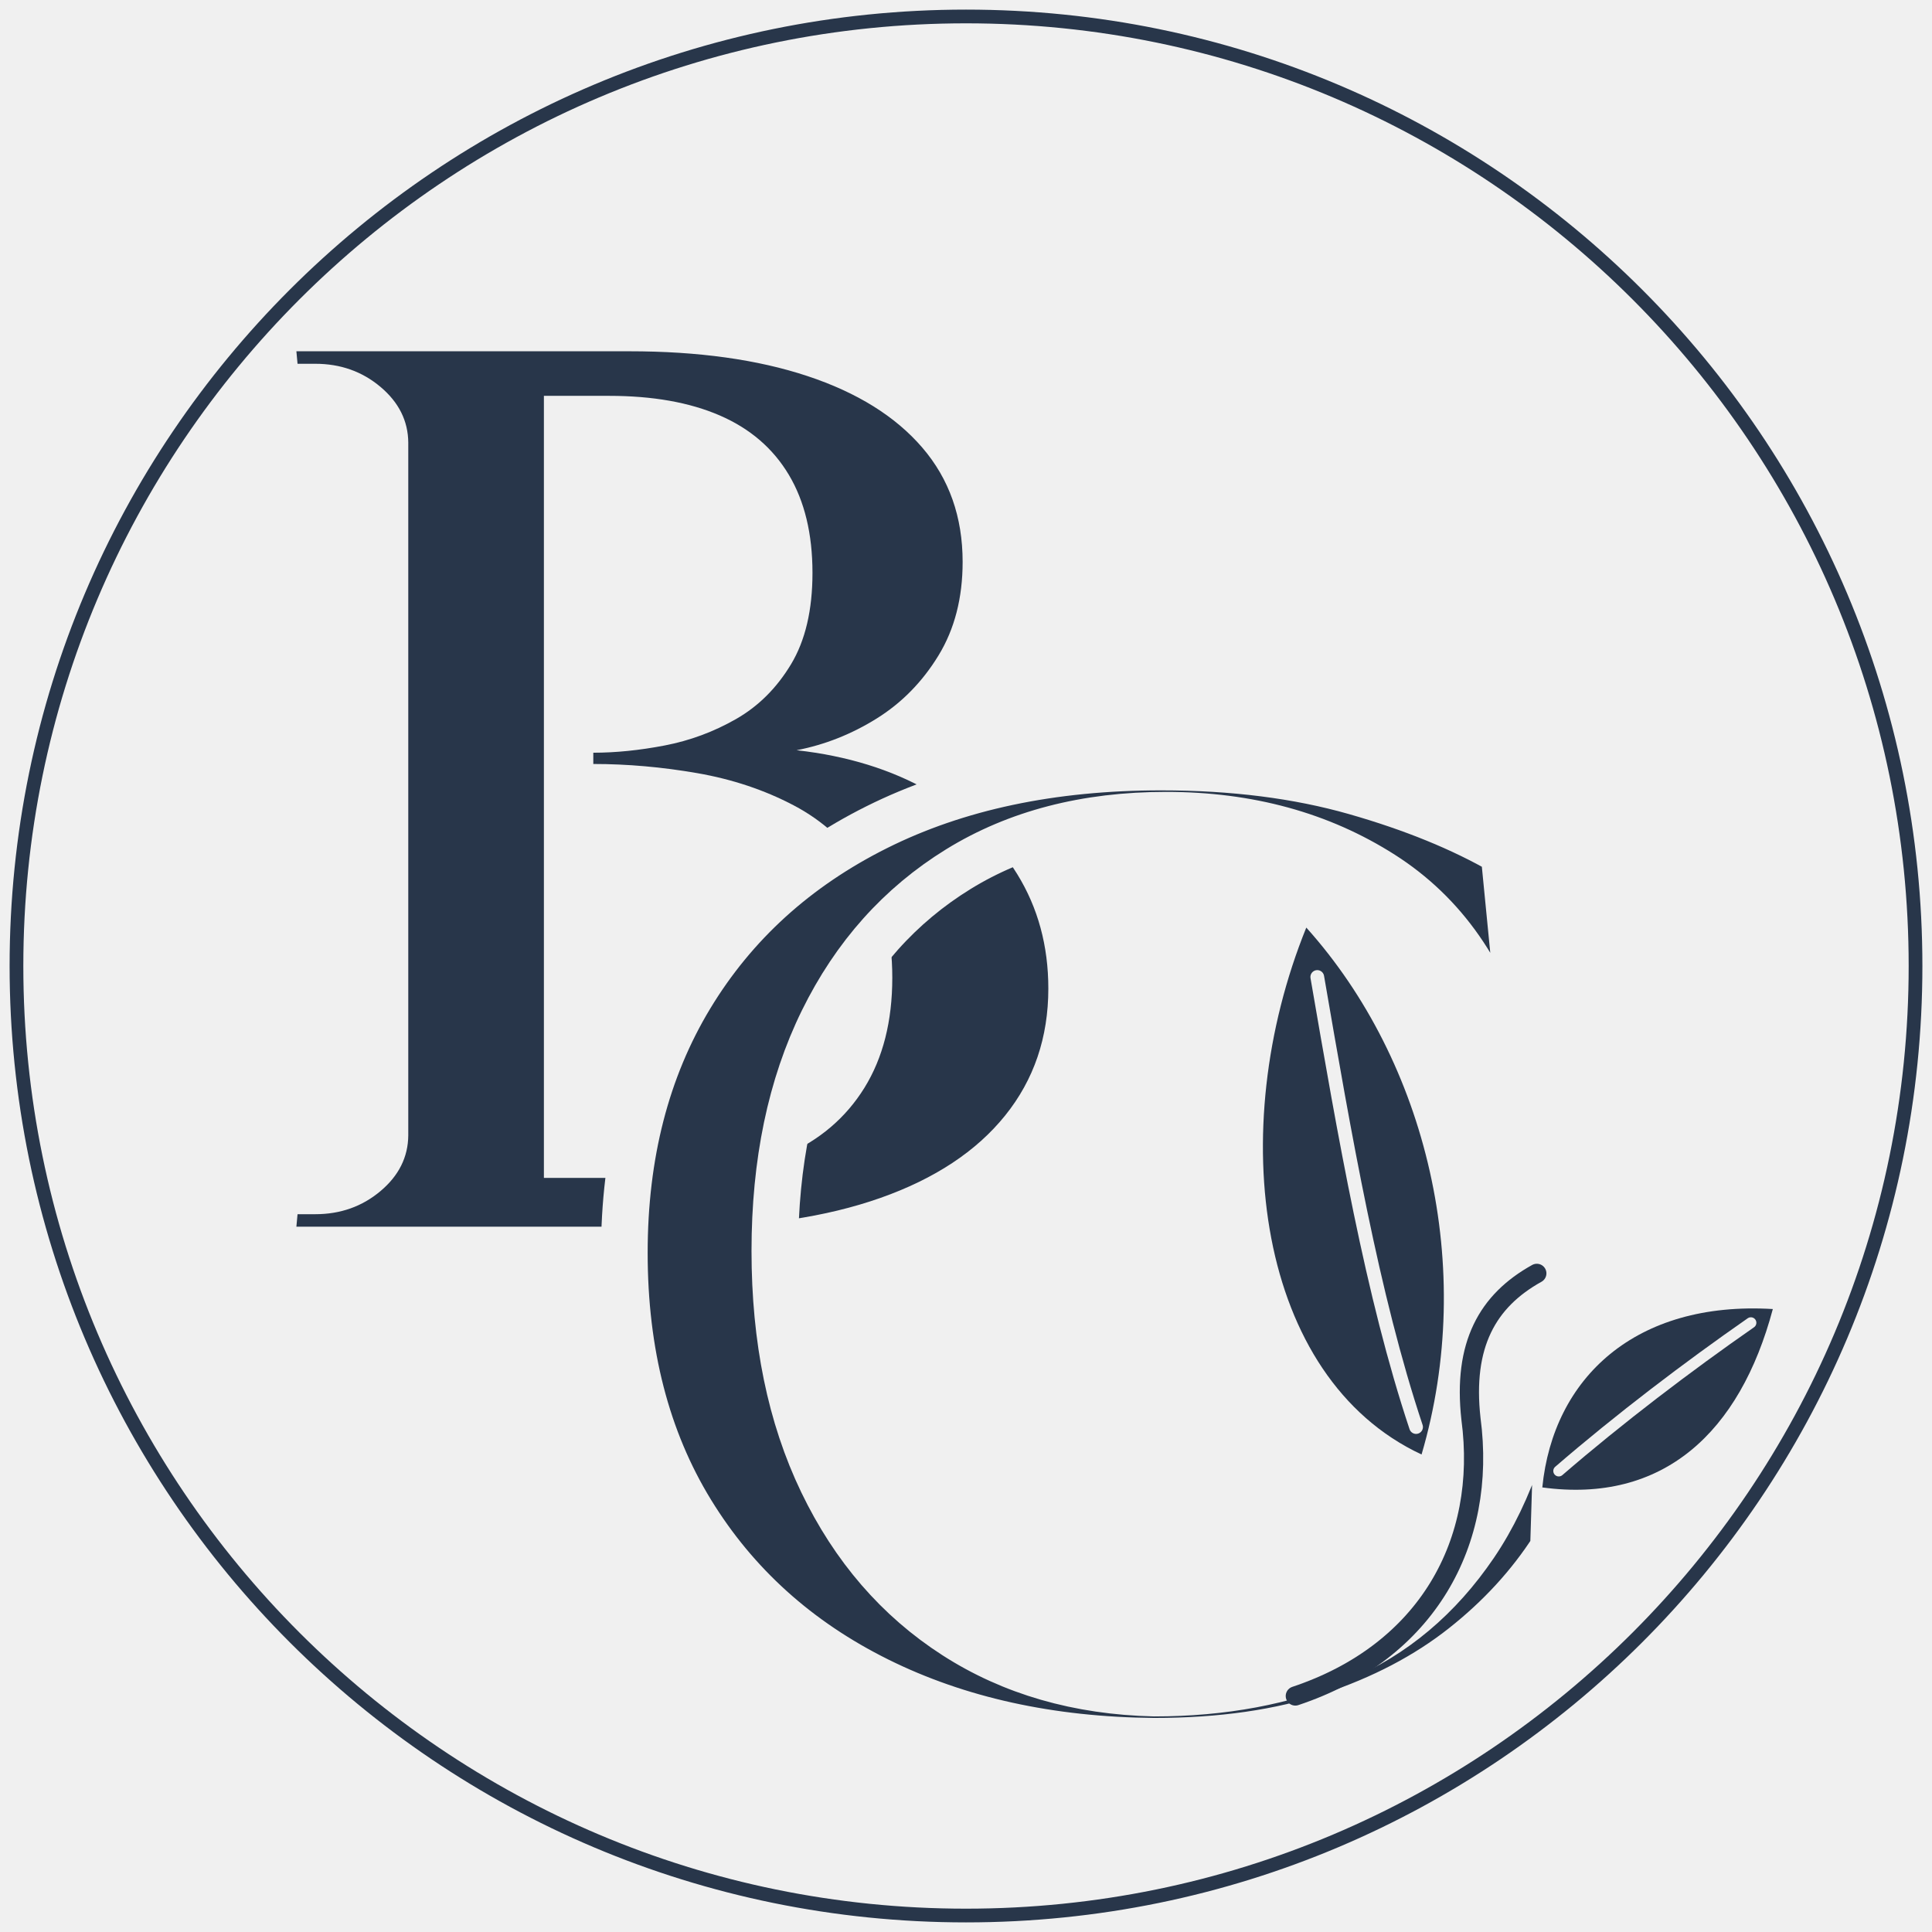
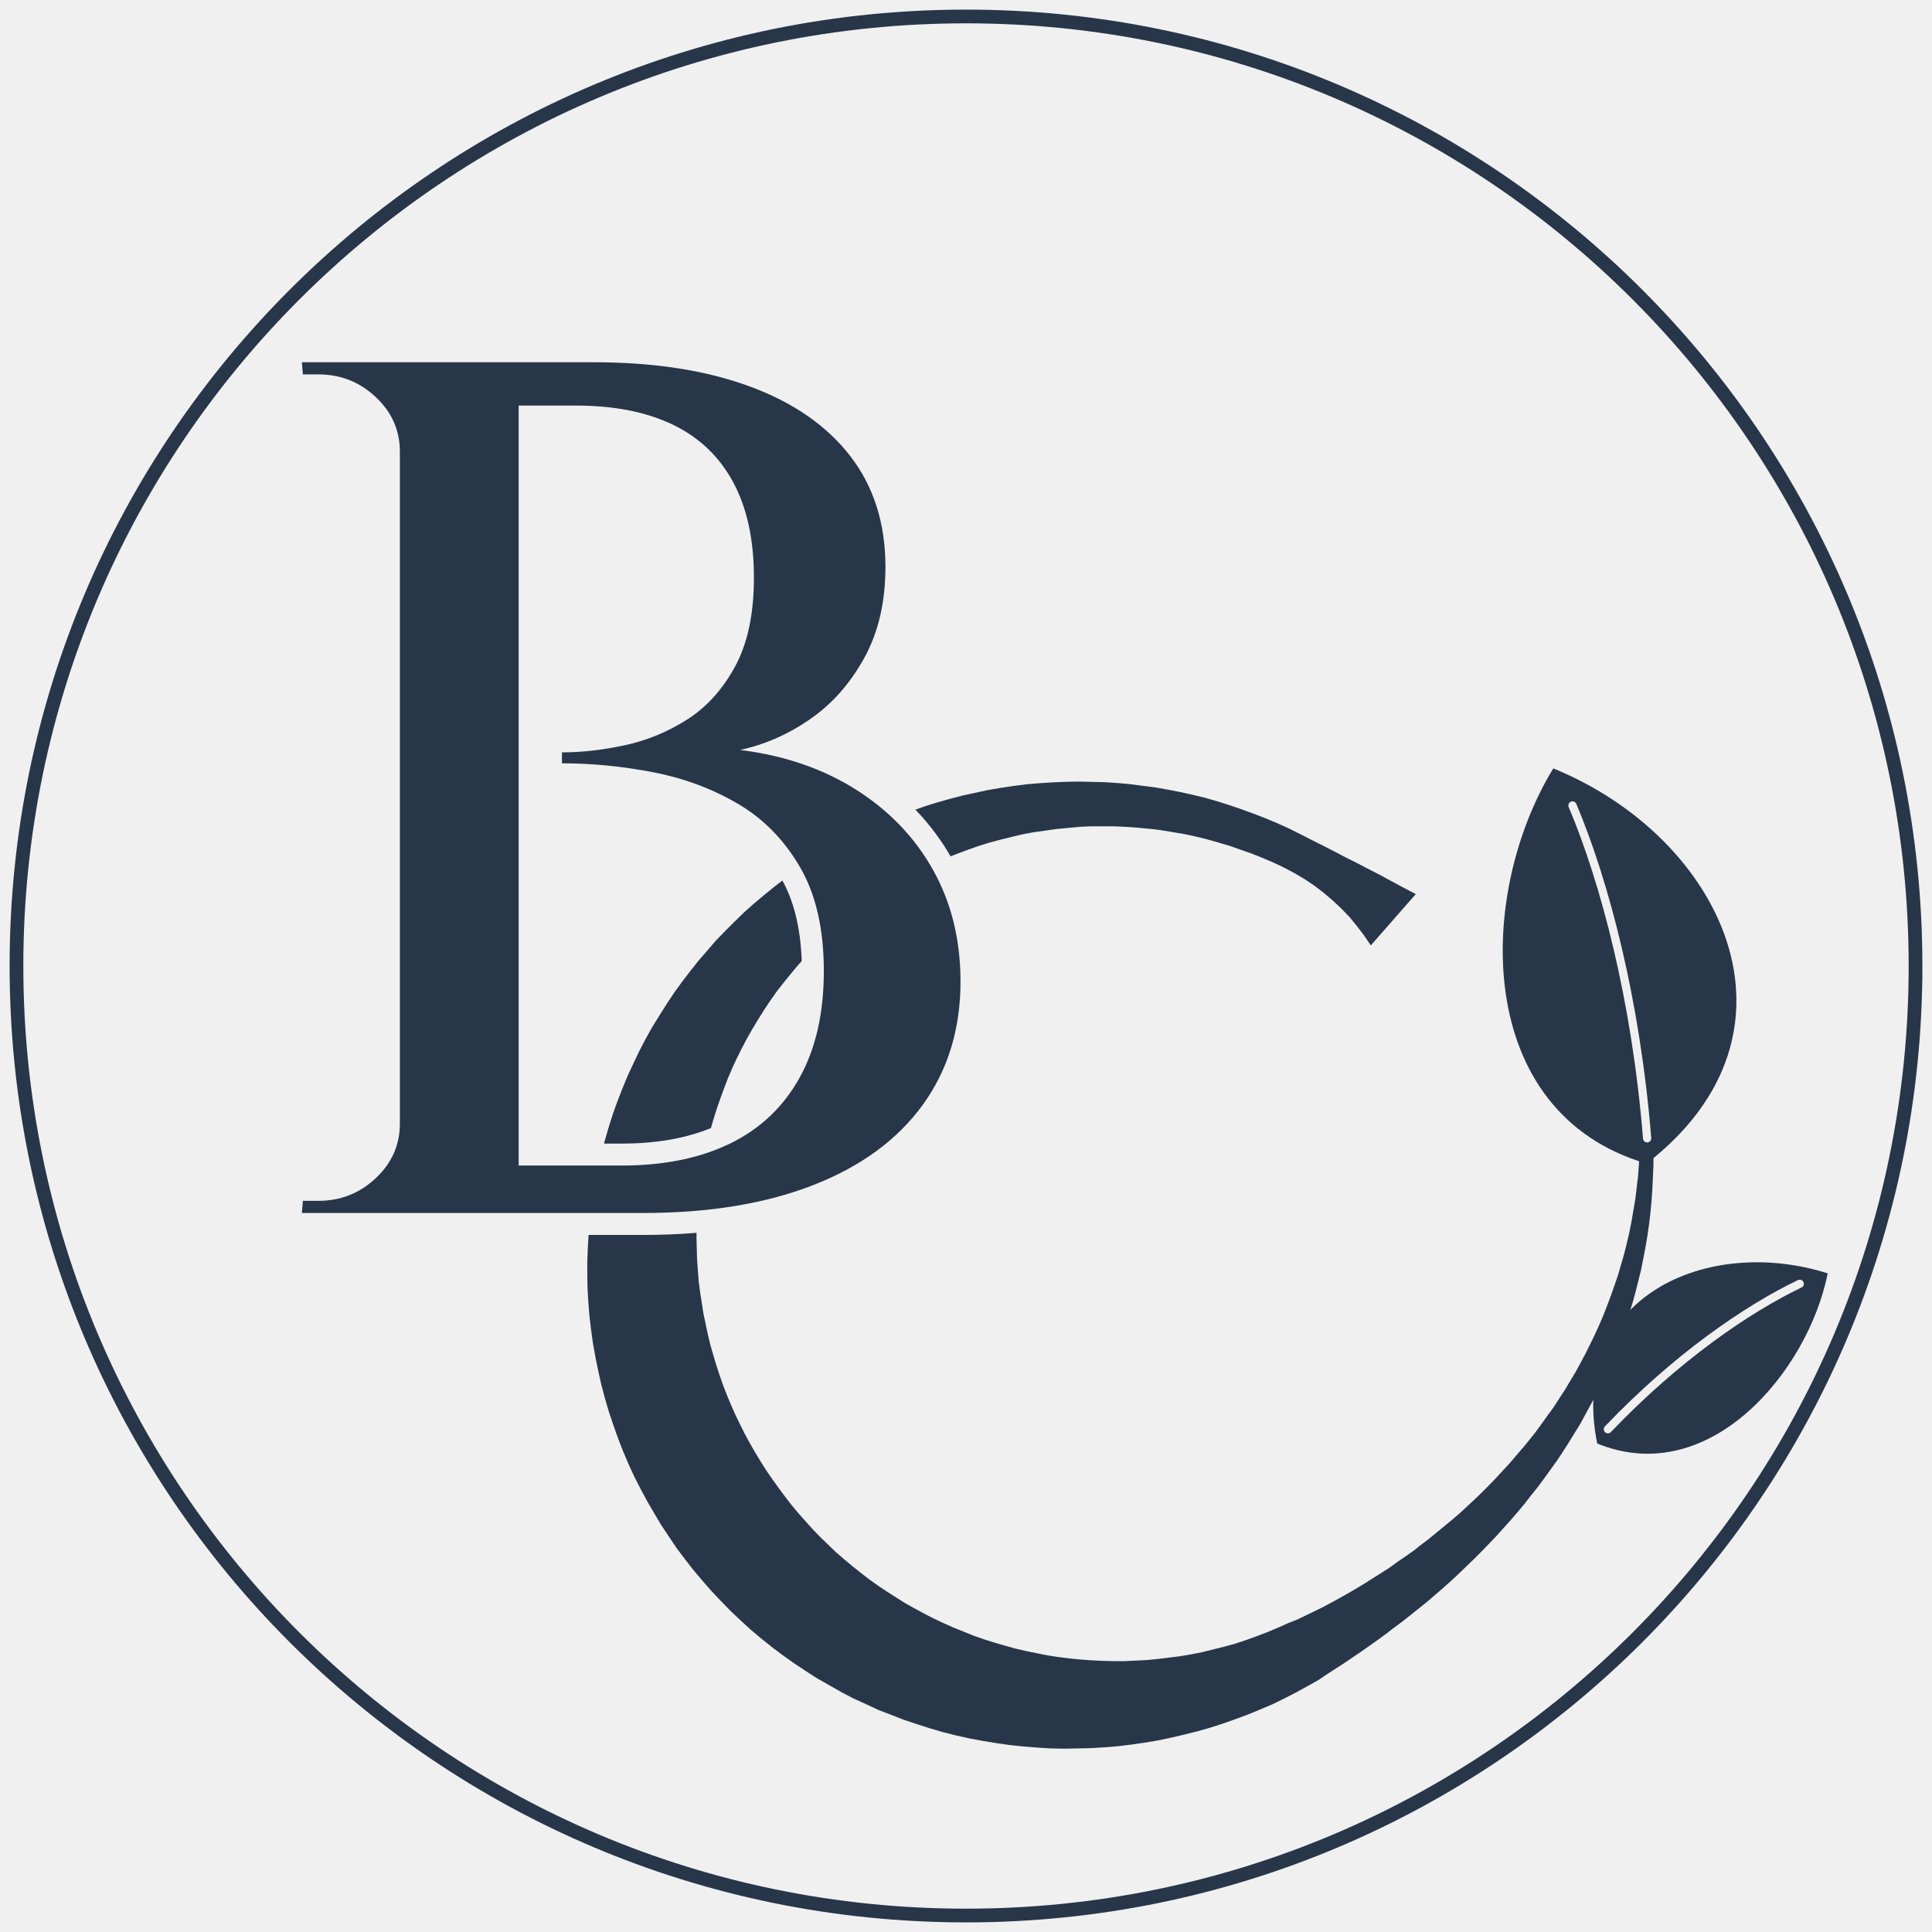
<svg xmlns="http://www.w3.org/2000/svg" viewBox="270 58 704 704" role="img" aria-label="BodyCentre">
  <defs>
-     <mask id="bc-thin" maskUnits="userSpaceOnUse" x="0" y="0" width="1254" height="911">
-       <path d="M838.0 543.203 835.568 622.007Q822.778 641.932 802.813 657.681Q782.849 673.429 755.034 682.715Q727.218 692.0 690.57 692.0Q633.772 691.514 590.147 669.878Q546.523 648.242 522.262 608.661Q498.0 569.08 498.0 514.514Q498.0 461.019 521.951 421.388Q545.903 381.758 589.681 359.879Q633.458 338 693.143 338Q732.372 338 763.701 346.941Q795.03 355.882 817.526 368.901L824.713 442.385H820.069Q807.881 397.822 773.942 376.189Q740.002 354.556 694.919 354.556Q650.972 354.556 618.943 374.293Q586.914 394.03 569.379 429.716Q551.844 465.401 551.844 513.831Q551.844 562.26 569.17 598.287Q586.496 634.314 617.696 654.393Q648.896 674.471 690.57 675.444Q728.25 675.444 758.163 662.804Q788.076 650.164 807.771 621.139Q827.465 592.113 833.872 543.203Z" fill="#fff" stroke="#000" stroke-width="16" />
+     <mask id="bc-behind" maskUnits="userSpaceOnUse" x="0" y="0" width="1254" height="911">
+       <rect width="1254" height="911" fill="#fff" />
+       <path d="M426.793 190.0H486.28Q519.214 190.0 543.069 198.762Q566.924 207.524 579.786 224.132Q592.648 240.739 592.648 264.585Q592.648 283.722 584.945 297.717Q577.243 311.712 565.226 320.034Q553.209 328.356 539.66 331.271Q563.865 334.276 582.002 345.785Q600.14 357.294 610.07 375.141Q620.0 392.987 620.0 415.667Q620.0 441.632 606.211 460.633Q592.421 479.634 566.383 489.817Q540.344 500.0 504.428 500.0H454.825Q454.825 500.0 455.057 495.656Q455.289 491.312 455.289 487.012Q455.289 482.713 455.289 482.713H496.472Q519.462 482.713 535.924 474.744Q552.386 466.775 561.291 450.832Q570.197 434.889 570.197 411.85Q570.197 388.843 561.493 373.925Q552.789 359.008 538.757 350.813Q524.724 342.617 507.907 339.38Q491.089 336.143 474.768 336.143V332.157Q485.529 332.157 497.576 329.584Q509.624 327.012 520.321 320.234Q531.018 313.457 537.87 300.841Q544.722 288.225 544.722 268.491Q544.722 247.756 537.164 233.719Q529.605 219.682 515.142 212.733Q500.679 205.785 479.825 205.785H431.431Q431.431 205.342 430.271 201.617Q429.112 197.892 427.953 193.946Q426.793 190.0 426.793 190.0ZM458.999 190.0V500.0H415.712V190.0ZM417.103 467.671V500.0H380.0L380.37 495.571Q381.297 495.571 383.431 495.571Q385.565 495.571 386.029 495.571Q398.088 495.571 406.853 487.379Q415.618 479.186 415.712 467.671ZM417.103 222.329H415.712Q415.618 210.814 406.853 202.621Q398.088 194.429 386.029 194.429Q385.565 194.429 383.431 194.429Q381.297 194.429 380.37 194.429L380.0 190.0H417.103Z" stroke="#000" stroke-width="16" stroke-linejoin="round" />
    </mask>
-     <mask id="bc-cut" maskUnits="userSpaceOnUse" x="0" y="0" width="1254" height="911">
+     <mask id="bc-ribs" maskUnits="userSpaceOnUse" x="0" y="0" width="1254" height="911">
      <rect width="1254" height="911" fill="#fff" />
-       <path d="M838.0 543.203 835.568 622.007Q822.778 641.932 802.813 657.681Q782.849 673.429 755.034 682.715Q727.218 692.0 690.57 692.0Q633.772 691.514 590.147 669.878Q546.523 648.242 522.262 608.661Q498.0 569.08 498.0 514.514Q498.0 461.019 521.951 421.388Q545.903 381.758 589.681 359.879Q633.458 338 693.143 338Q732.372 338 763.701 346.941Q795.03 355.882 817.526 368.901L824.713 442.385H820.069Q807.881 397.822 773.942 376.189Q740.002 354.556 694.919 354.556Q650.972 354.556 618.943 374.293Q586.914 394.03 569.379 429.716Q551.844 465.401 551.844 513.831Q551.844 562.26 569.17 598.287Q586.496 634.314 617.696 654.393Q648.896 674.471 690.57 675.444Q728.25 675.444 758.163 662.804Q788.076 650.164 807.771 621.139Q827.465 592.113 833.872 543.203Z" stroke="#000" stroke-width="18" />
-     </mask>
-     <mask id="bc-veins" maskUnits="userSpaceOnUse" x="0" y="0" width="1254" height="911">
-       <rect width="1254" height="911" fill="#fff" />
-       <g fill="none" stroke="#000" stroke-linecap="round">
-         <path d="M 786 578 C 770 530 760 472 750 414" stroke-width="5" />
-         <path d="M 838 594 C 860 575 885 556 908 540" stroke-width="4" />
+       <g fill="none" stroke="#000" stroke-width="3" stroke-linecap="round">
+         <path d="M 870.2 472.8 C 866.1 422.1 854.7 379.2 843.0 351.5" />
+         <path d="M 855.9 578.8 C 880.8 552.7 906.6 535.0 925.8 525.8" />
      </g>
    </mask>
  </defs>
  <g fill="#28364a">
    <circle cx="622" cy="410" r="346" fill="none" stroke="#28364a" stroke-width="5" />
-     <path d="M431.422 186.0H499.336Q536.936 186.0 564.171 195.017Q591.405 204.033 606.089 221.122Q620.773 238.212 620.773 262.75Q620.773 282.443 611.979 296.844Q603.186 311.246 589.467 319.809Q575.747 328.373 560.278 331.373Q587.913 334.465 608.62 346.308Q629.326 358.151 640.663 376.516Q652.0 394.88 652.0 418.219Q652.0 444.938 636.257 464.49Q620.514 484.043 590.787 494.521Q561.06 505.0 520.055 505.0H463.425Q463.425 505.0 463.69 500.53Q463.955 496.059 463.955 491.635Q463.955 487.211 463.955 487.211H510.972Q537.219 487.211 556.013 479.011Q574.807 470.811 584.974 454.405Q595.142 437.999 595.142 414.291Q595.142 390.616 585.204 375.265Q575.267 359.915 559.247 351.481Q543.227 343.048 524.027 339.717Q504.826 336.386 486.193 336.386V332.284Q498.479 332.284 512.233 329.637Q525.987 326.989 538.2 320.015Q550.413 313.041 558.235 300.059Q566.058 287.076 566.058 266.77Q566.058 245.433 557.428 230.988Q548.799 216.544 532.287 209.393Q515.775 202.243 491.967 202.243H436.717Q436.717 201.787 435.393 197.954Q434.07 194.122 432.746 190.061Q431.422 186.0 431.422 186.0ZM468.191 186.0V505.0H418.771V186.0ZM420.359 471.733V505.0H378.0L378.422 500.443Q379.481 500.443 381.918 500.443Q384.354 500.443 384.883 500.443Q398.65 500.443 408.657 492.012Q418.664 483.581 418.771 471.733ZM420.359 219.267H418.771Q418.664 207.419 408.657 198.988Q398.65 190.557 384.883 190.557Q384.354 190.557 381.918 190.557Q379.481 190.557 378.422 190.557L378.0 186.0H420.359Z" mask="url(#bc-cut)" />
-     <path d="M838.0 543.203 835.568 622.007Q822.778 641.932 802.813 657.681Q782.849 673.429 755.034 682.715Q727.218 692.0 690.57 692.0Q633.772 691.514 590.147 669.878Q546.523 648.242 522.262 608.661Q498.0 569.08 498.0 514.514Q498.0 461.019 521.951 421.388Q545.903 381.758 589.681 359.879Q633.458 338 693.143 338Q732.372 338 763.701 346.941Q795.03 355.882 817.526 368.901L824.713 442.385H820.069Q807.881 397.822 773.942 376.189Q740.002 354.556 694.919 354.556Q650.972 354.556 618.943 374.293Q586.914 394.03 569.379 429.716Q551.844 465.401 551.844 513.831Q551.844 562.26 569.17 598.287Q586.496 634.314 617.696 654.393Q648.896 674.471 690.57 675.444Q728.25 675.444 758.163 662.804Q788.076 650.164 807.771 621.139Q827.465 592.113 833.872 543.203Z" mask="url(#bc-thin)" />
-     <path d="M 742 676 C 790 660 812 620 806 575 C 803 548 812 532 830 522" fill="none" stroke="#28364a" stroke-width="7" stroke-linecap="round" />
-     <g mask="url(#bc-veins)">
-       <path d="M 788 588 C 728 560 716 470 746 396 C 790 445 808 520 788 588 Z" />
-       <path d="M 832 600 C 836 560 866 532 916 535 C 904 580 876 606 832 600 Z" />
-     </g>
+     <path d="M426.793 190.0H486.28Q519.214 190.0 543.069 198.762Q566.924 207.524 579.786 224.132Q592.648 240.739 592.648 264.585Q592.648 283.722 584.945 297.717Q577.243 311.712 565.226 320.034Q553.209 328.356 539.66 331.271Q563.865 334.276 582.002 345.785Q600.14 357.294 610.07 375.141Q620.0 392.987 620.0 415.667Q620.0 441.632 606.211 460.633Q592.421 479.634 566.383 489.817Q540.344 500.0 504.428 500.0H454.825Q454.825 500.0 455.057 495.656Q455.289 491.312 455.289 487.012Q455.289 482.713 455.289 482.713H496.472Q519.462 482.713 535.924 474.744Q552.386 466.775 561.291 450.832Q570.197 434.889 570.197 411.85Q570.197 388.843 561.493 373.925Q552.789 359.008 538.757 350.813Q524.724 342.617 507.907 339.38Q491.089 336.143 474.768 336.143V332.157Q485.529 332.157 497.576 329.584Q509.624 327.012 520.321 320.234Q531.018 313.457 537.87 300.841Q544.722 288.225 544.722 268.491Q544.722 247.756 537.164 233.719Q529.605 219.682 515.142 212.733Q500.679 205.785 479.825 205.785H431.431Q431.431 205.342 430.271 201.617Q429.112 197.892 427.953 193.946Q426.793 190.0 426.793 190.0ZM458.999 190.0V500.0H415.712V190.0ZM417.103 467.671V500.0H380.0L380.37 495.571Q381.297 495.571 383.431 495.571Q385.565 495.571 386.029 495.571Q398.088 495.571 406.853 487.379Q415.618 479.186 415.712 467.671ZM417.103 222.329H415.712Q415.618 210.814 406.853 202.621Q398.088 194.429 386.029 194.429Q385.565 194.429 383.431 194.429Q381.297 194.429 380.37 194.429L380.0 190.0H417.103Z" />
+     <path d="M 785.9 383.8 L 781.7 381.6 L 777.4 379.3 L 773.2 377.0 L 768.9 374.8 L 764.7 372.6 L 760.5 370.5 L 756.3 368.3 L 752.2 366.2 L 748.0 364.1 L 743.9 362.0 L 739.7 359.9 L 735.5 358.0 L 731.2 356.2 L 726.8 354.5 L 722.4 352.9 L 718.0 351.4 L 713.6 350.0 L 709.1 348.7 L 704.5 347.6 L 700.0 346.6 L 695.4 345.7 L 690.8 344.9 L 686.1 344.3 L 681.5 343.7 L 676.8 343.3 L 672.1 343.0 L 667.4 342.9 L 662.7 342.8 L 658.0 342.9 L 653.3 343.1 L 648.6 343.4 L 643.9 343.8 L 639.3 344.4 L 634.6 345.1 L 629.9 345.9 L 625.3 346.9 L 620.7 347.9 L 616.1 349.1 L 611.5 350.4 L 607.0 351.8 L 602.5 353.4 L 598.0 355.0 L 593.6 356.8 L 589.2 358.7 L 584.9 360.7 L 580.6 362.9 L 576.4 365.1 L 572.2 367.5 L 568.1 370.0 L 564.1 372.6 L 560.1 375.3 L 556.1 378.1 L 552.3 381.0 L 548.5 384.1 L 544.8 387.2 L 541.2 390.4 L 537.7 393.8 L 534.3 397.2 L 530.9 400.7 L 527.7 404.4 L 524.5 408.1 L 521.5 411.9 L 518.5 415.8 L 515.6 419.8 L 512.9 423.9 L 510.3 428.0 L 507.7 432.2 L 505.3 436.5 L 503.0 440.9 L 500.9 445.3 L 498.8 449.8 L 496.9 454.4 L 495.1 459.0 L 493.4 463.7 L 491.9 468.4 L 490.5 473.2 L 489.2 478.0 L 488.1 482.9 L 487.1 487.8 L 486.2 492.7 L 485.5 497.6 L 484.9 502.6 L 484.5 507.6 L 484.2 512.6 L 484.0 517.6 L 484.0 522.6 L 484.1 527.7 L 484.4 532.7 L 484.8 537.7 L 485.4 542.7 L 486.1 547.7 L 487.0 552.7 L 488.0 557.6 L 489.1 562.5 L 490.4 567.4 L 491.8 572.2 L 493.4 577.0 L 495.1 581.8 L 496.9 586.5 L 498.9 591.2 L 501.0 595.8 L 503.3 600.3 L 505.7 604.8 L 508.2 609.1 L 510.8 613.5 L 513.6 617.7 L 516.4 621.9 L 519.4 625.9 L 522.5 629.9 L 525.8 633.8 L 529.1 637.6 L 532.6 641.3 L 536.1 644.9 L 539.8 648.4 L 543.5 651.8 L 547.3 655.0 L 551.3 658.2 L 555.3 661.2 L 559.4 664.1 L 563.6 666.9 L 567.8 669.6 L 572.2 672.1 L 576.6 674.6 L 581.0 676.9 L 585.6 679.0 L 590.1 681.1 L 594.8 682.9 L 599.4 684.7 L 604.2 686.3 L 608.9 687.8 L 613.7 689.2 L 618.5 690.4 L 623.4 691.5 L 628.3 692.4 L 633.2 693.2 L 638.1 693.9 L 643.0 694.4 L 647.9 694.8 L 652.8 695.1 L 657.8 695.2 L 662.7 695.1 L 667.6 695.0 L 672.5 694.7 L 677.4 694.3 L 682.3 693.7 L 687.1 693.0 L 691.9 692.2 L 696.7 691.2 L 701.4 690.1 L 706.2 688.9 L 710.8 687.6 L 715.5 686.1 L 720.0 684.5 L 724.6 682.8 L 729.0 681.0 L 733.5 679.1 L 737.8 677.0 L 742.1 674.8 L 746.3 672.5 L 750.4 670.2 L 753.5 668.1 L 756.6 666.1 L 759.7 664.1 L 762.8 662.0 L 765.9 659.9 L 768.9 657.8 L 772.0 655.6 L 775.0 653.4 L 778.0 651.1 L 781.1 648.8 L 784.0 646.5 L 787.0 644.1 L 790.0 641.7 L 792.9 639.2 L 795.8 636.7 L 798.7 634.1 L 801.5 631.5 L 804.3 628.8 L 807.1 626.1 L 809.8 623.4 L 812.5 620.6 L 815.2 617.8 L 817.8 614.9 L 820.4 612.0 L 823.0 609.0 L 825.5 606.0 L 827.9 602.9 L 830.4 599.8 L 832.7 596.7 L 835.0 593.5 L 837.3 590.3 L 839.5 587.0 L 841.6 583.7 L 843.7 580.3 L 845.8 576.9 L 847.7 573.4 L 849.6 569.9 L 851.5 566.4 L 853.2 562.8 L 855.0 559.2 L 856.6 555.5 L 858.2 551.8 L 859.7 548.1 L 861.1 544.3 L 862.4 540.5 L 863.7 536.6 L 864.9 532.7 L 866.0 528.7 L 867.0 524.7 L 868.0 520.7 L 868.8 516.6 L 869.6 512.5 L 870.3 508.3 L 870.9 504.1 L 871.4 499.9 L 871.8 495.6 L 872.1 491.3 L 872.3 486.9 L 872.5 482.5 L 872.5 478.1 L 867.5 477.9 L 867.2 482.3 L 866.9 486.5 L 866.4 490.7 L 865.9 494.9 L 865.2 499.0 L 864.5 503.1 L 863.7 507.1 L 862.8 511.0 L 861.8 515.0 L 860.7 518.8 L 859.6 522.6 L 858.3 526.4 L 857.0 530.1 L 855.6 533.8 L 854.2 537.4 L 852.7 540.9 L 851.1 544.4 L 849.4 547.9 L 847.7 551.3 L 845.9 554.7 L 844.1 558.0 L 842.1 561.3 L 840.2 564.5 L 838.1 567.7 L 836.1 570.8 L 833.9 573.8 L 831.7 576.9 L 829.5 579.9 L 827.2 582.8 L 824.8 585.7 L 822.4 588.5 L 820.0 591.3 L 817.5 594.0 L 815.0 596.7 L 812.4 599.4 L 809.8 602.0 L 807.2 604.5 L 804.5 607.0 L 801.8 609.5 L 799.0 611.9 L 796.2 614.2 L 793.4 616.5 L 790.6 618.8 L 787.7 621.0 L 784.9 623.2 L 781.9 625.3 L 779.0 627.3 L 776.1 629.4 L 773.1 631.3 L 770.1 633.2 L 767.1 635.1 L 764.1 636.9 L 761.0 638.7 L 758.0 640.4 L 754.9 642.1 L 751.9 643.7 L 748.8 645.2 L 745.7 646.7 L 742.6 648.2 L 739.5 649.4 L 735.7 651.1 L 731.9 652.7 L 728.0 654.2 L 724.1 655.6 L 720.2 656.9 L 716.2 658.0 L 712.2 659.0 L 708.2 660.0 L 704.2 660.8 L 700.1 661.5 L 696.1 662.0 L 692.0 662.5 L 688.0 662.9 L 683.9 663.1 L 679.8 663.3 L 675.8 663.3 L 671.7 663.2 L 667.7 663.0 L 663.6 662.7 L 659.6 662.3 L 655.6 661.8 L 651.7 661.2 L 647.7 660.4 L 643.8 659.6 L 639.9 658.7 L 636.0 657.6 L 632.2 656.5 L 628.4 655.3 L 624.7 654.0 L 621.0 652.5 L 617.3 651.0 L 613.7 649.4 L 610.1 647.7 L 606.6 645.9 L 603.1 644.0 L 599.7 642.1 L 596.4 640.0 L 593.1 637.9 L 589.8 635.7 L 586.6 633.4 L 583.5 631.0 L 580.5 628.6 L 577.5 626.1 L 574.5 623.5 L 571.7 620.8 L 568.9 618.1 L 566.2 615.3 L 563.6 612.4 L 561.0 609.5 L 558.5 606.5 L 556.1 603.4 L 553.8 600.3 L 551.5 597.1 L 549.3 593.9 L 547.2 590.6 L 545.2 587.3 L 543.3 584.0 L 541.4 580.5 L 539.7 577.1 L 538.0 573.6 L 536.4 570.0 L 534.9 566.4 L 533.5 562.8 L 532.2 559.1 L 531.0 555.4 L 529.9 551.7 L 528.8 547.9 L 527.9 544.1 L 527.1 540.3 L 526.3 536.5 L 525.7 532.6 L 525.1 528.8 L 524.6 524.9 L 524.3 521.0 L 524.0 517.0 L 523.9 513.1 L 523.8 509.2 L 523.8 505.2 L 524.0 501.3 L 524.2 497.3 L 524.6 493.4 L 525.0 489.5 L 525.6 485.5 L 526.3 481.6 L 527.0 477.7 L 527.9 473.8 L 528.8 470.0 L 529.9 466.1 L 531.1 462.3 L 532.4 458.5 L 533.8 454.7 L 535.2 451.0 L 536.8 447.3 L 538.5 443.6 L 540.3 440.0 L 542.2 436.4 L 544.2 432.9 L 546.3 429.4 L 548.5 425.9 L 550.7 422.6 L 553.1 419.2 L 555.6 416.0 L 558.2 412.8 L 560.8 409.7 L 563.6 406.6 L 566.4 403.6 L 569.3 400.7 L 572.3 397.9 L 575.4 395.1 L 578.6 392.5 L 581.8 389.9 L 585.1 387.4 L 588.5 385.0 L 592.0 382.7 L 595.5 380.5 L 599.1 378.4 L 602.8 376.4 L 606.5 374.5 L 610.3 372.6 L 614.1 370.9 L 618.0 369.4 L 622.0 367.9 L 625.9 366.5 L 630.0 365.2 L 634.0 364.1 L 638.1 363.1 L 642.2 362.1 L 646.4 361.3 L 650.6 360.7 L 654.8 360.1 L 659.0 359.7 L 663.2 359.3 L 667.5 359.1 L 671.7 359.1 L 676.0 359.1 L 680.3 359.3 L 684.5 359.6 L 688.8 360.0 L 693.0 360.5 L 697.2 361.2 L 701.4 361.9 L 705.6 362.8 L 709.7 363.8 L 713.9 365.0 L 718.0 366.2 L 722.0 367.6 L 726.0 369.0 L 730.0 370.6 L 734.0 372.3 L 737.8 374.1 L 741.6 376.1 L 745.3 378.3 L 748.9 380.7 L 752.3 383.3 L 755.6 386.1 L 758.7 389.0 L 761.7 392.1 L 764.4 395.4 L 767.0 398.8 L 769.5 402.5 Z" mask="url(#bc-behind)" />
+     <path d="M 870.0 482.0 C 932.1 433.9 897.4 363.0 836.0 338.0 C 807.8 384.2 806.8 463.5 870.0 482.0 Z M 852.0 584.0 C 892.8 600.7 928.8 557.9 936.0 522.0 C 891.9 508.0 841.3 530.8 852.0 584.0 Z" mask="url(#bc-ribs)" />
  </g>
</svg>
